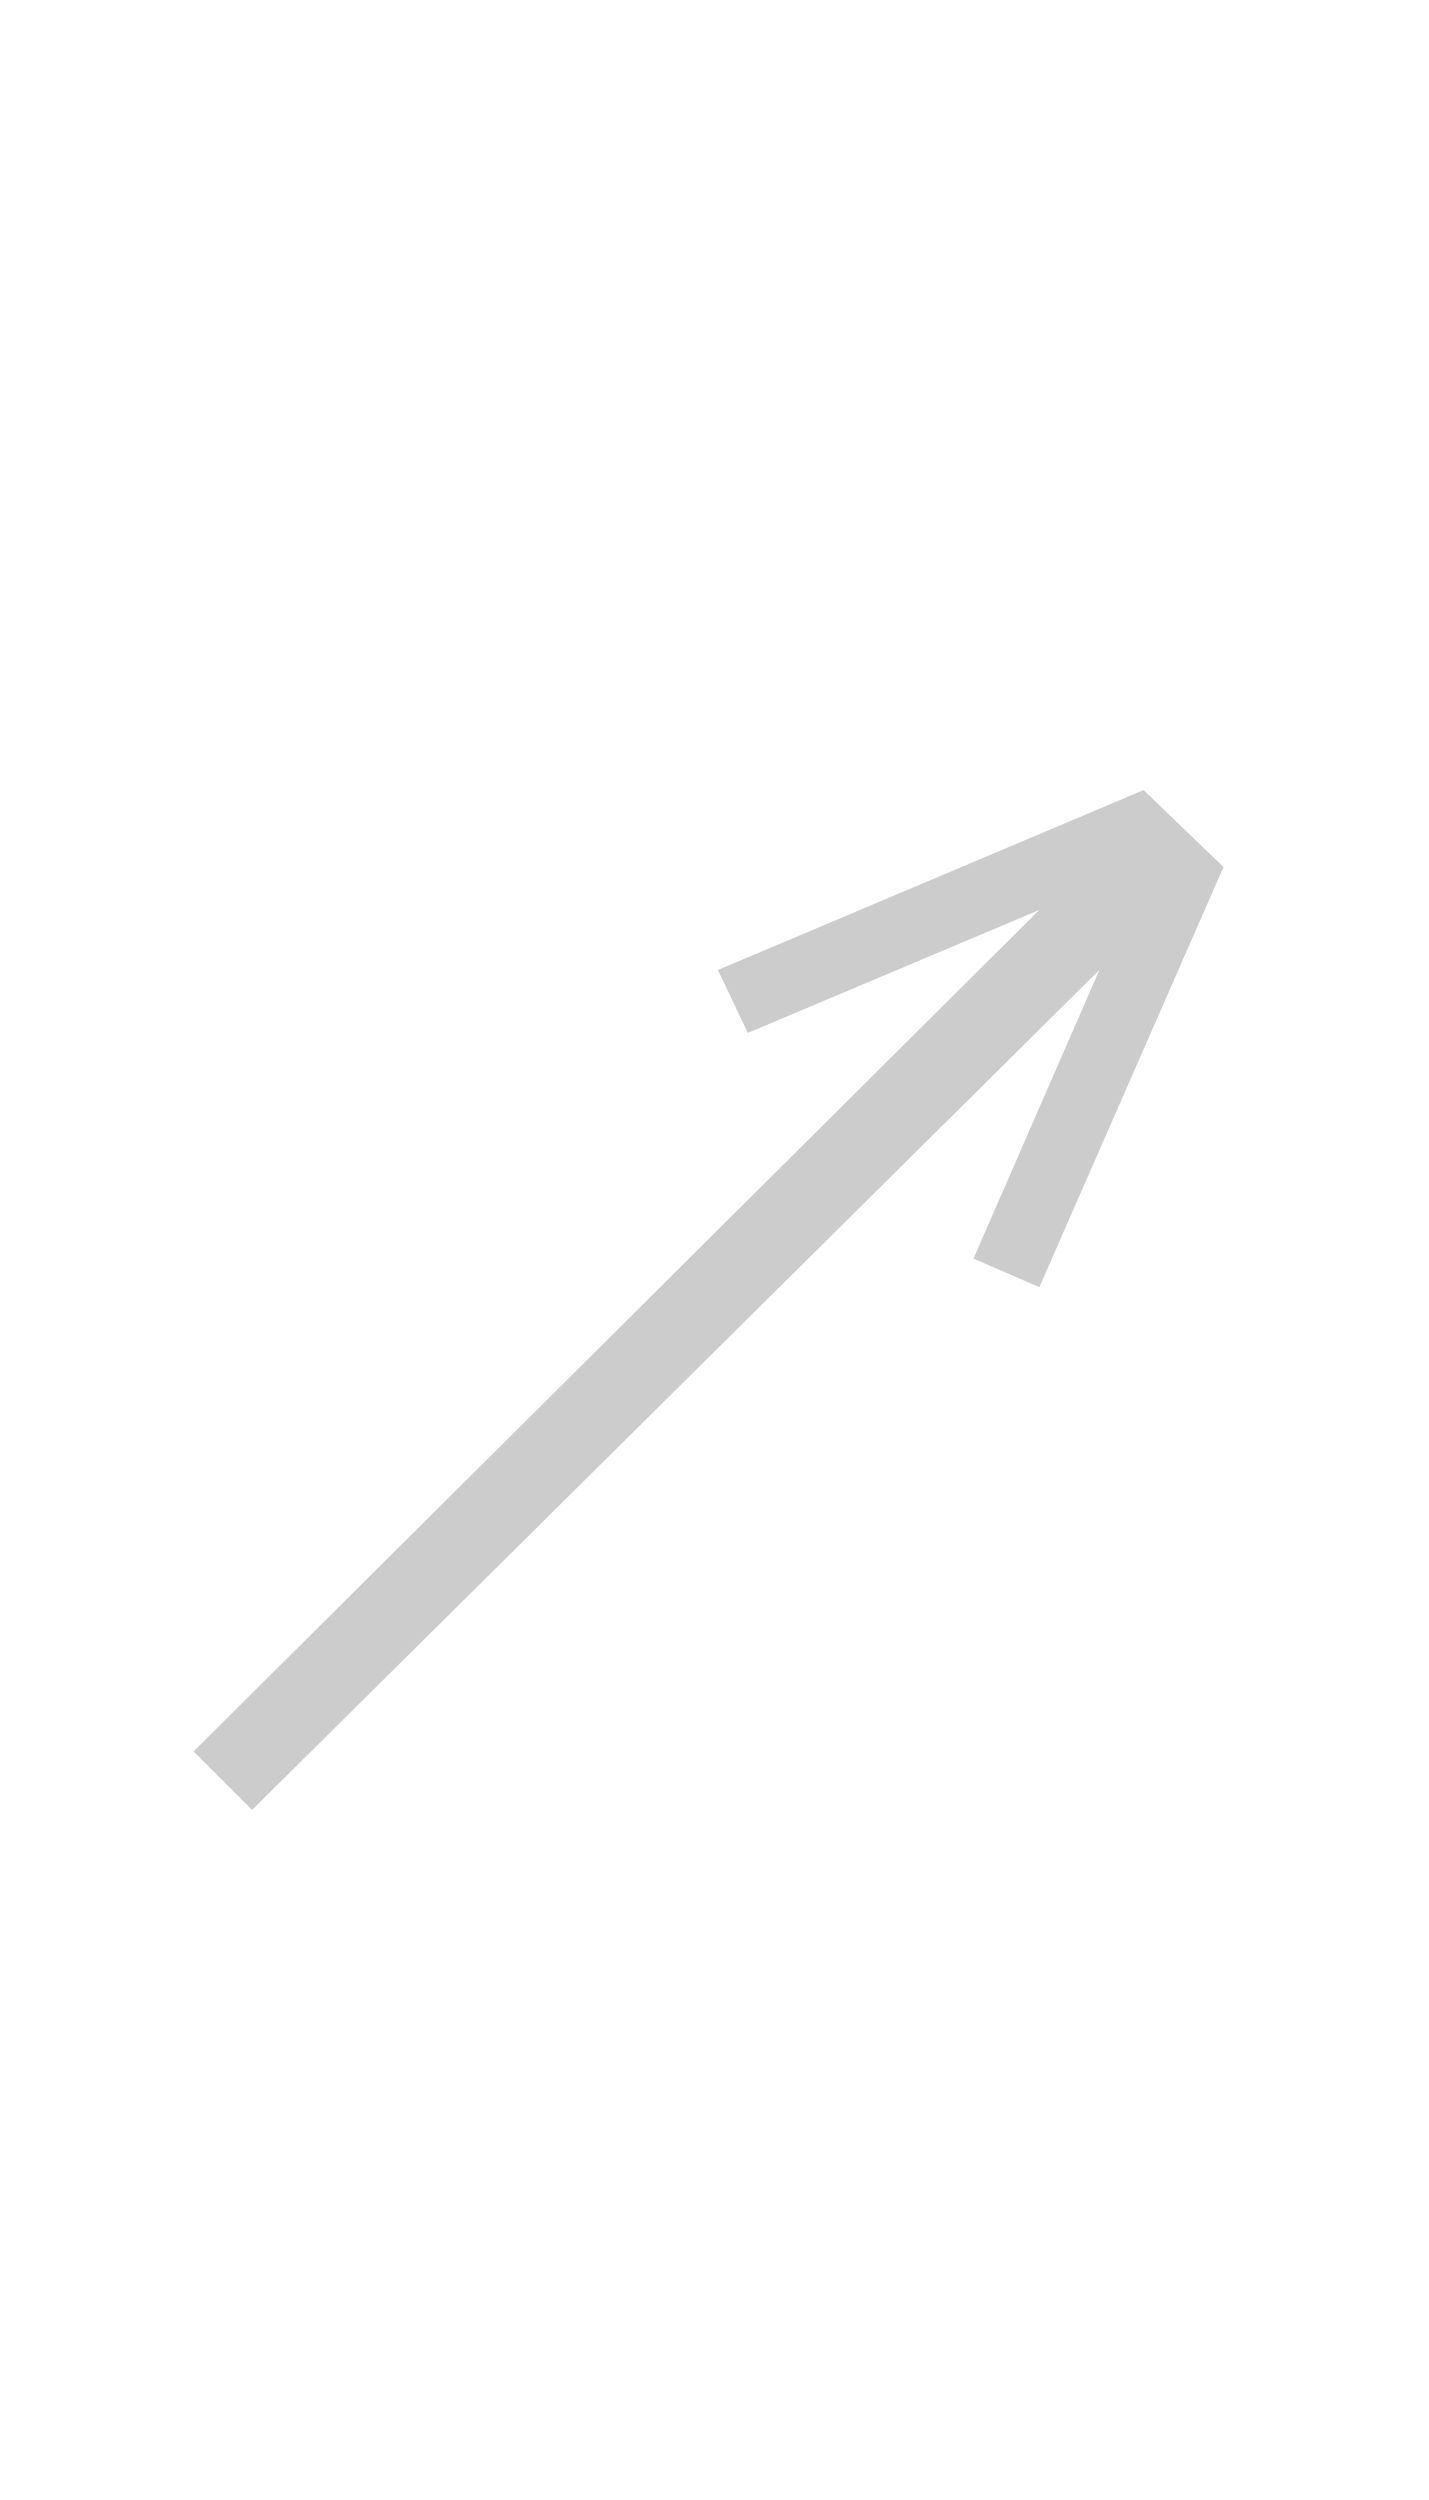
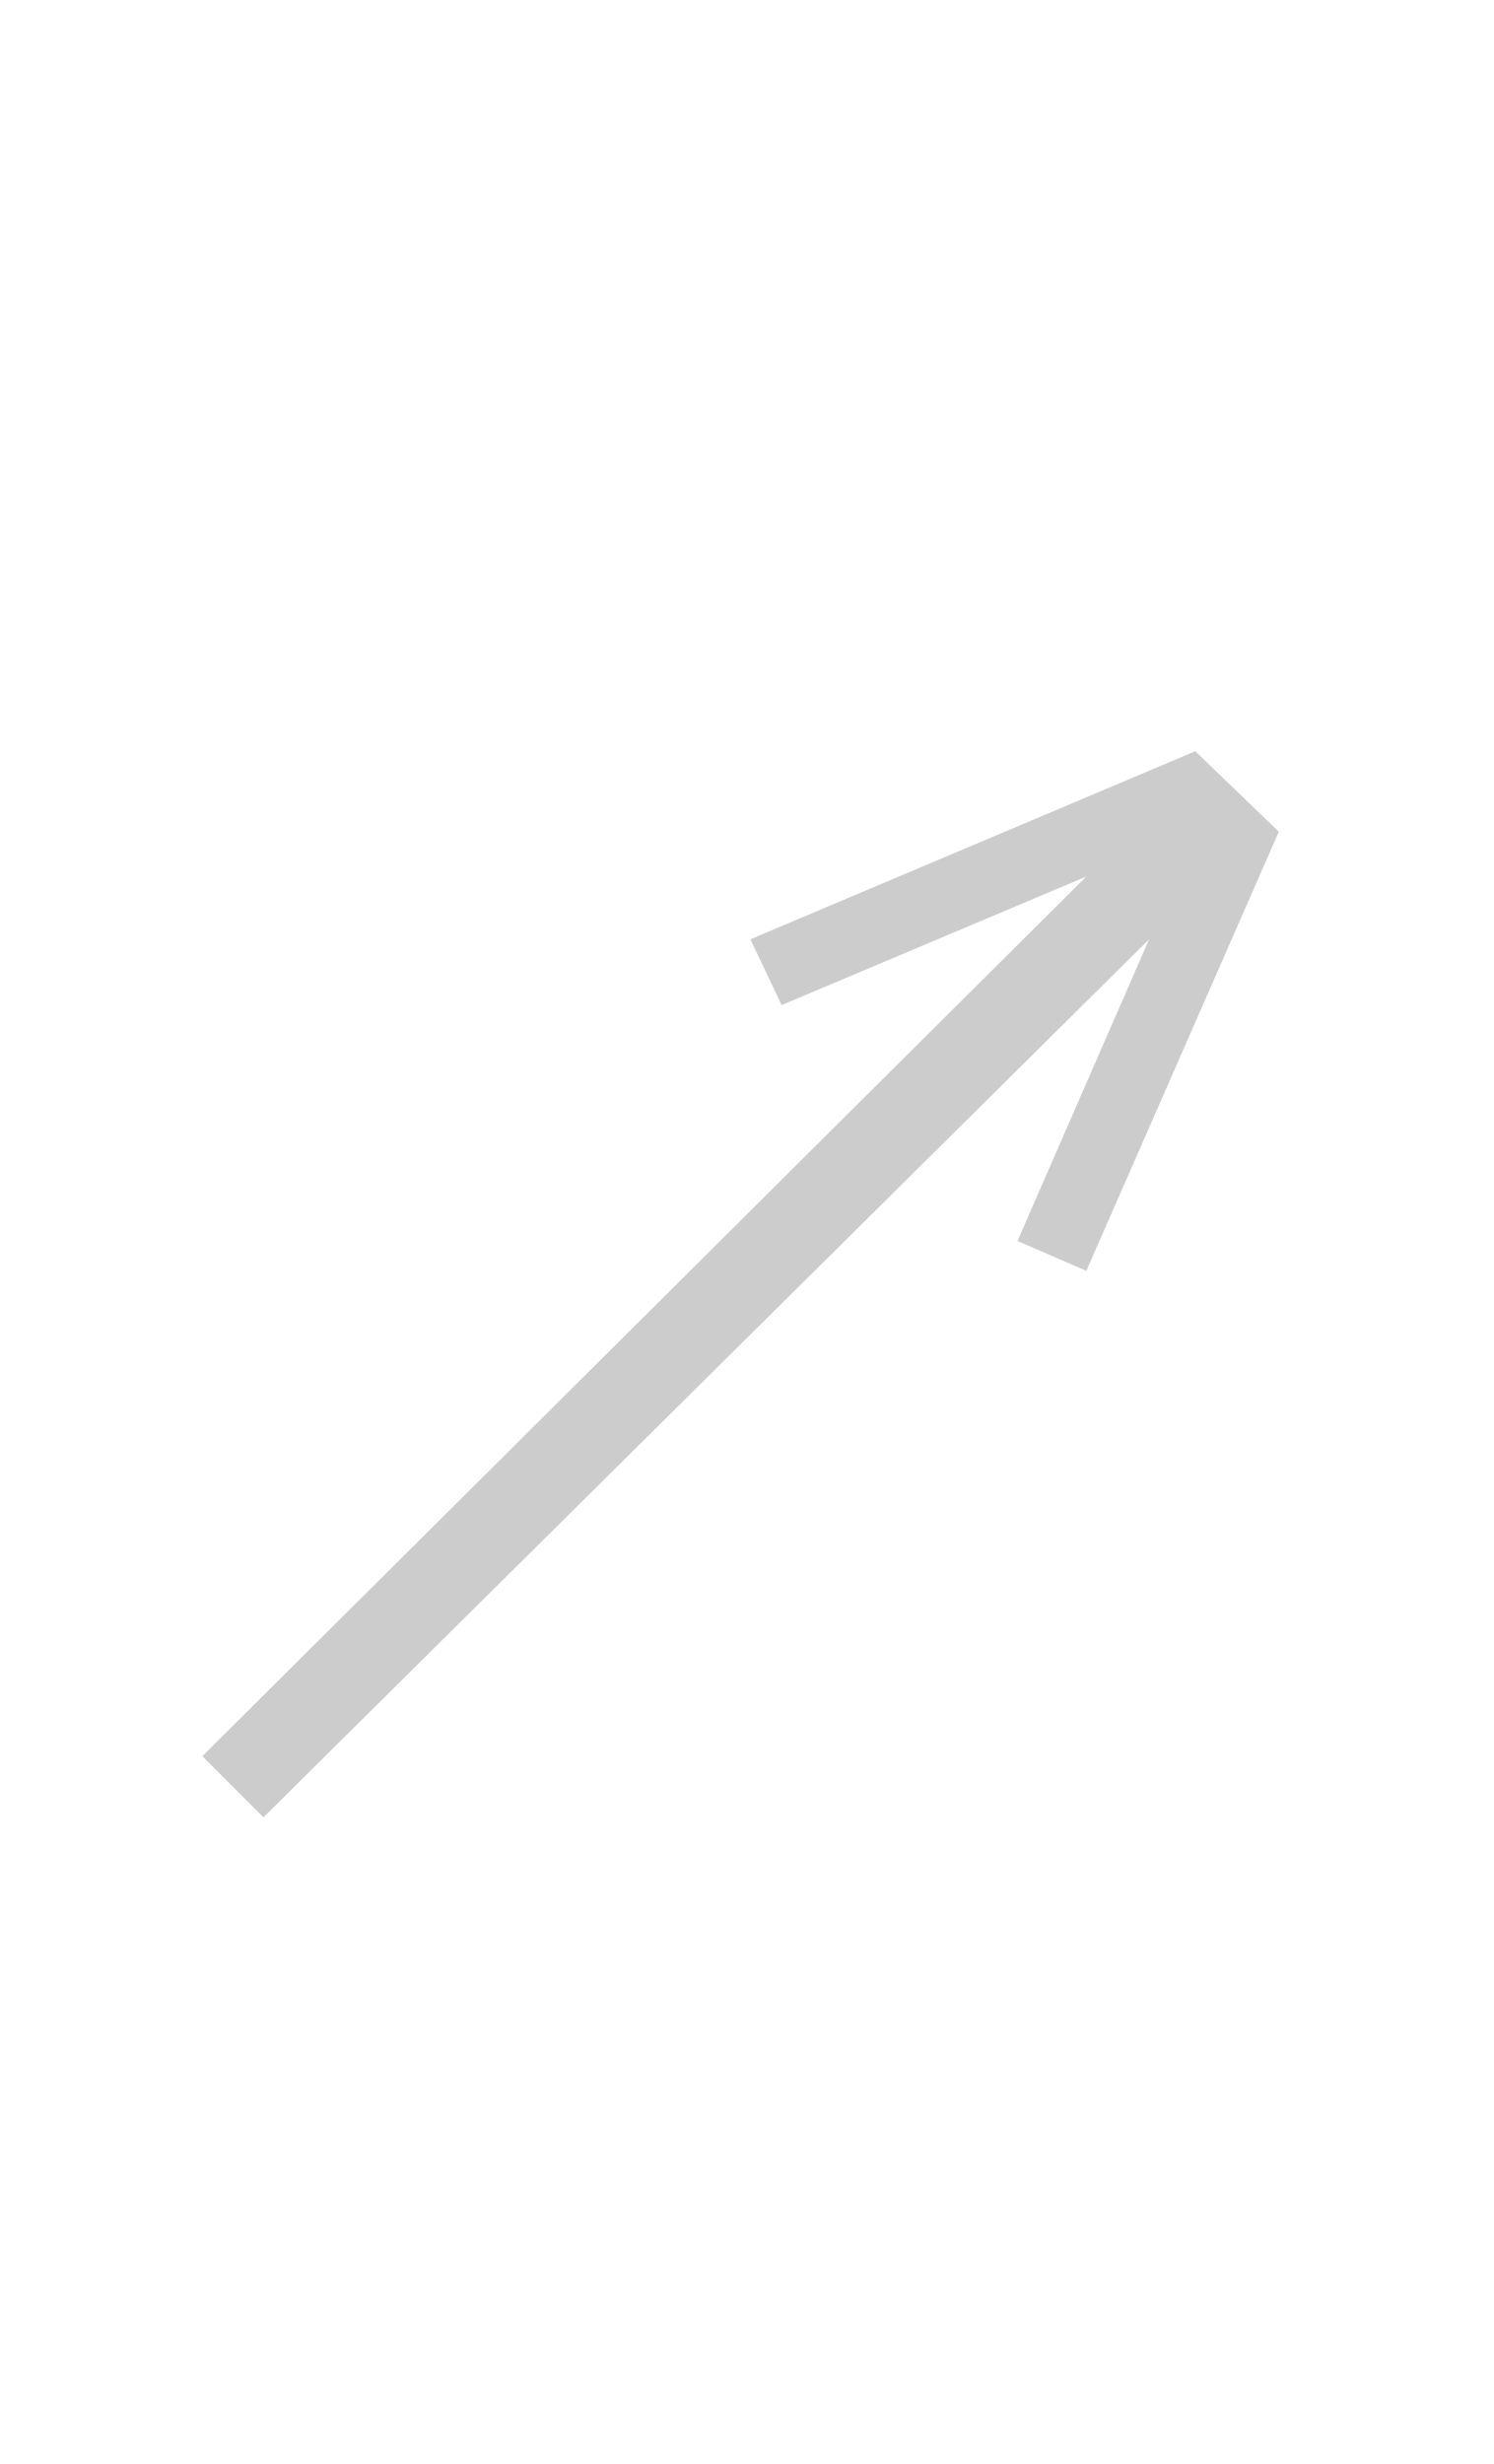
- <svg xmlns="http://www.w3.org/2000/svg" viewBox="-50 -88 100 175">
+ <svg xmlns="http://www.w3.org/2000/svg" viewBox="-50 -83 100 165">
  <style>
    .symbol {
      fill: #cccccc;
      text-anchor: middle;
      dominant-baseline: middle;
      font-family: Helvetica, Arial, sans-serif;
    }
  </style>
  <text cx="50%" cy="50%" font-size="100" class="symbol">↗</text>
</svg>
